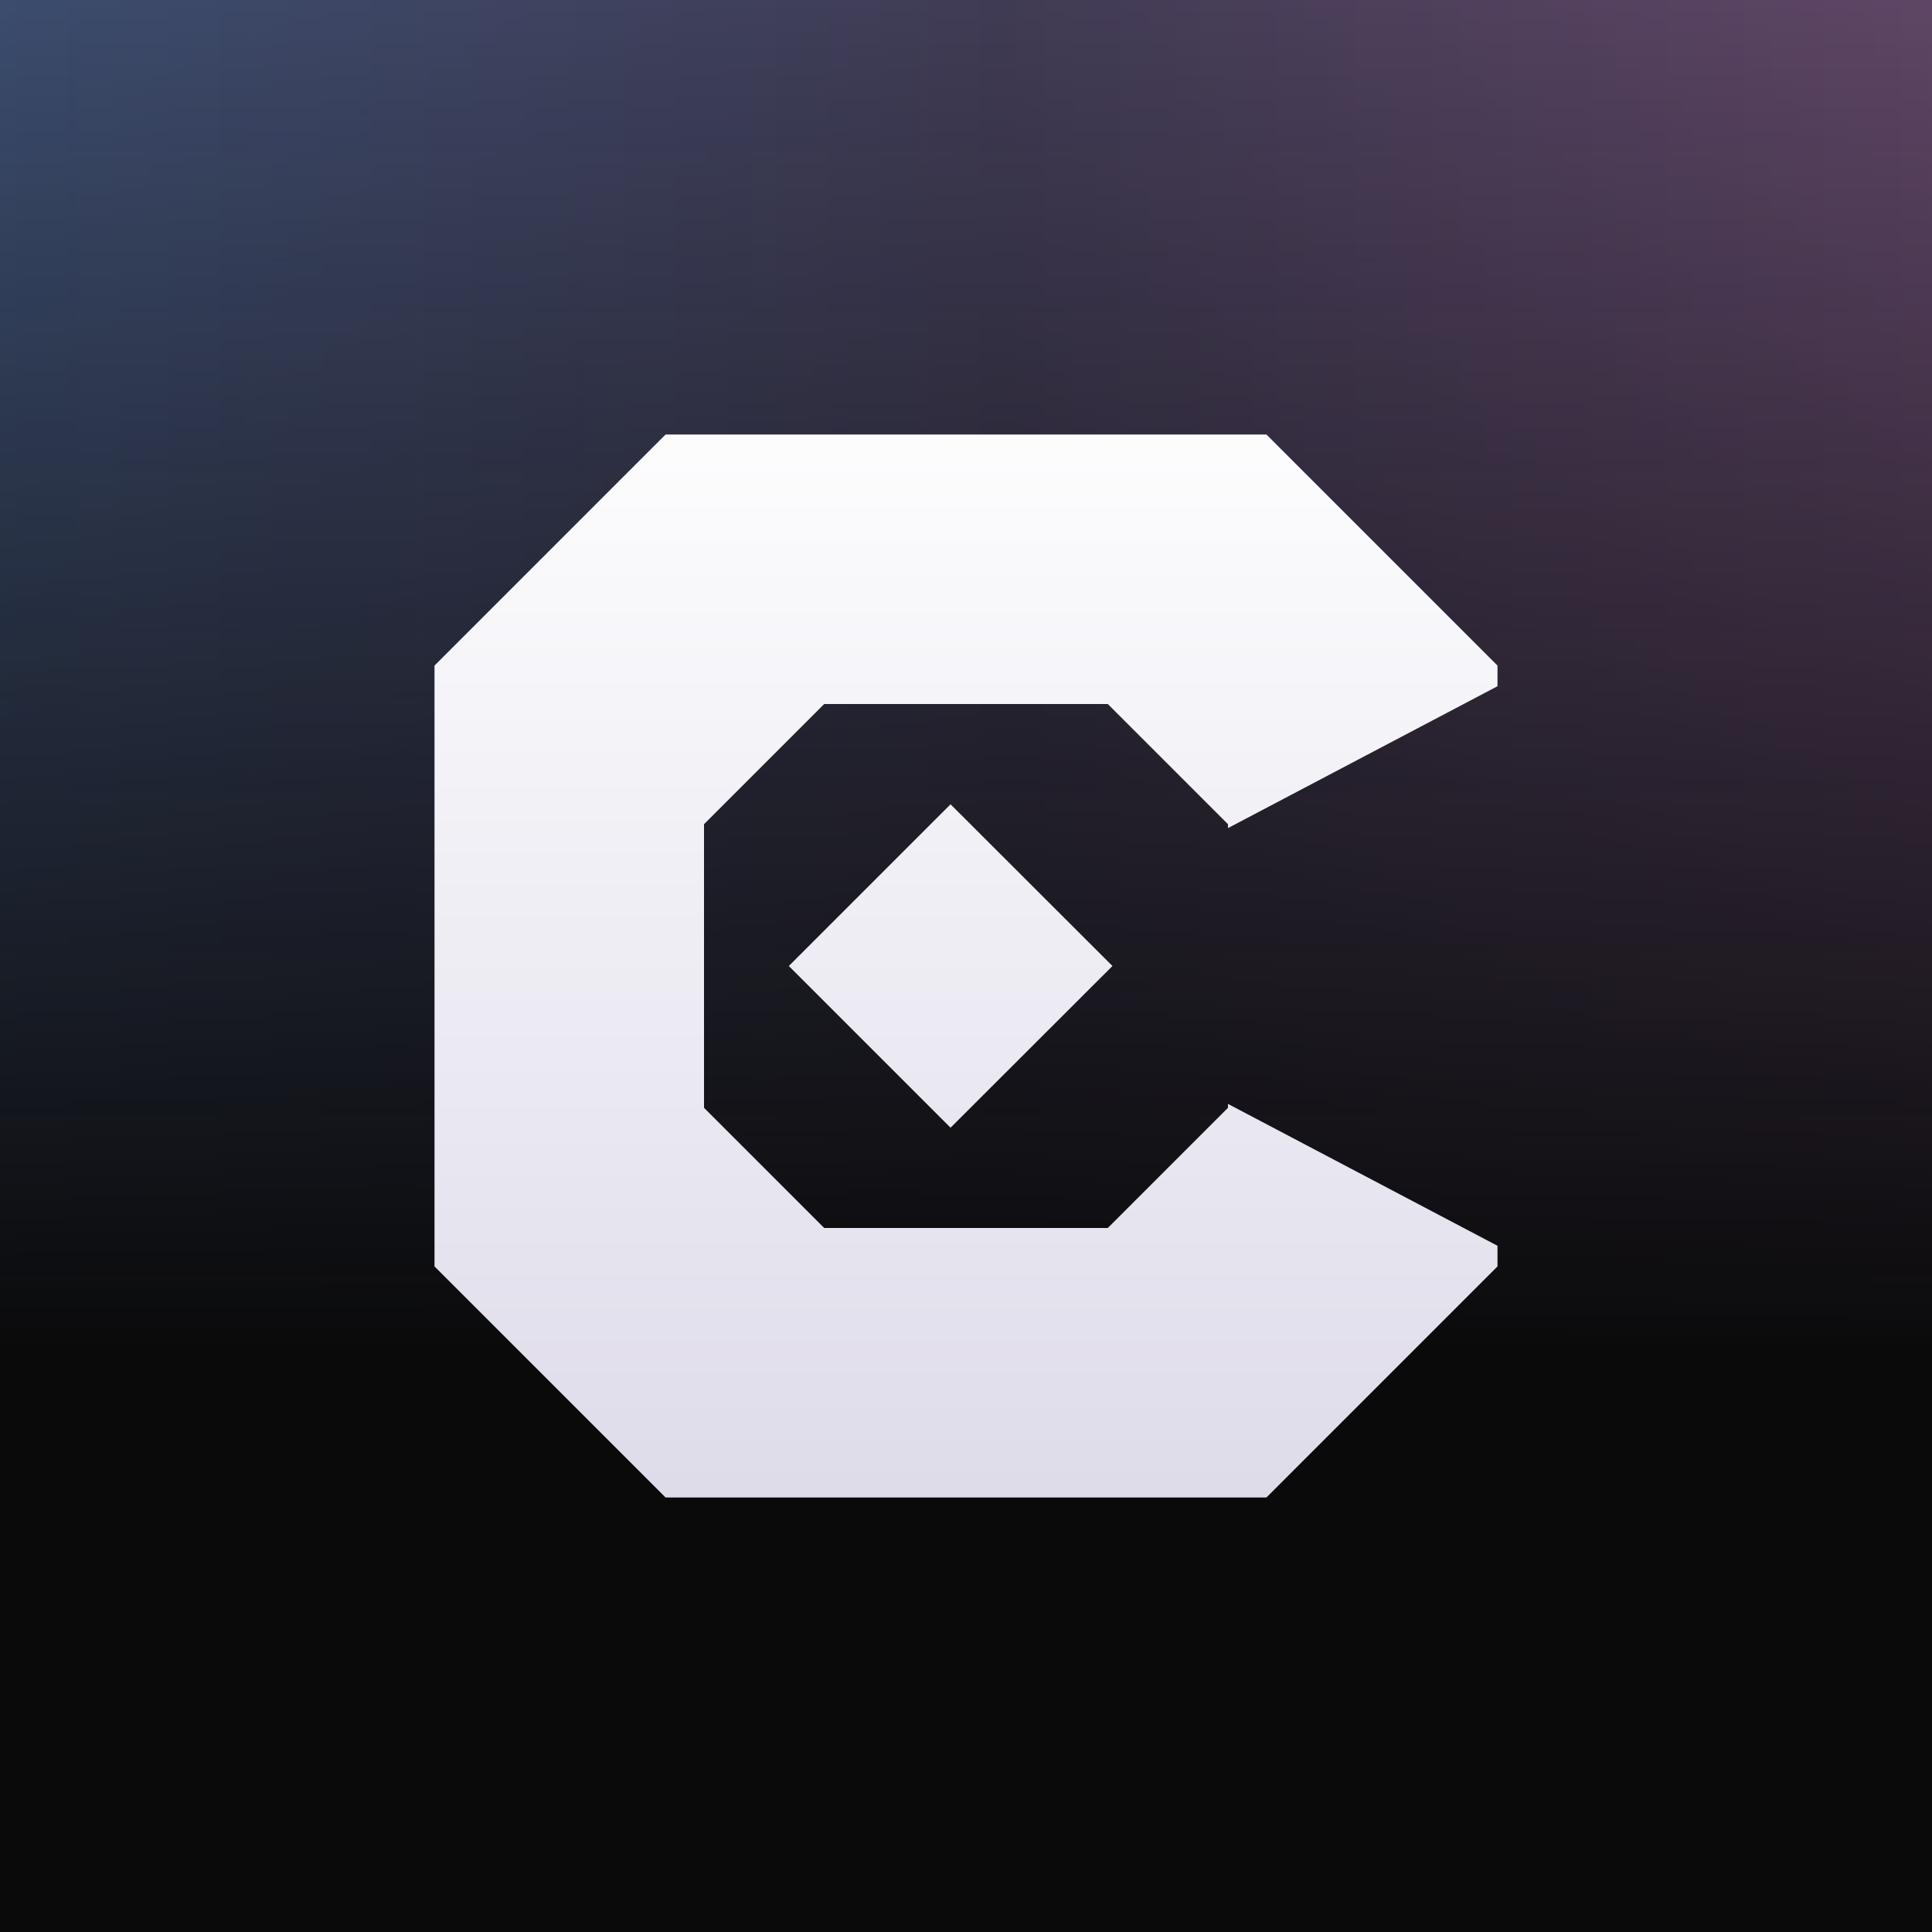
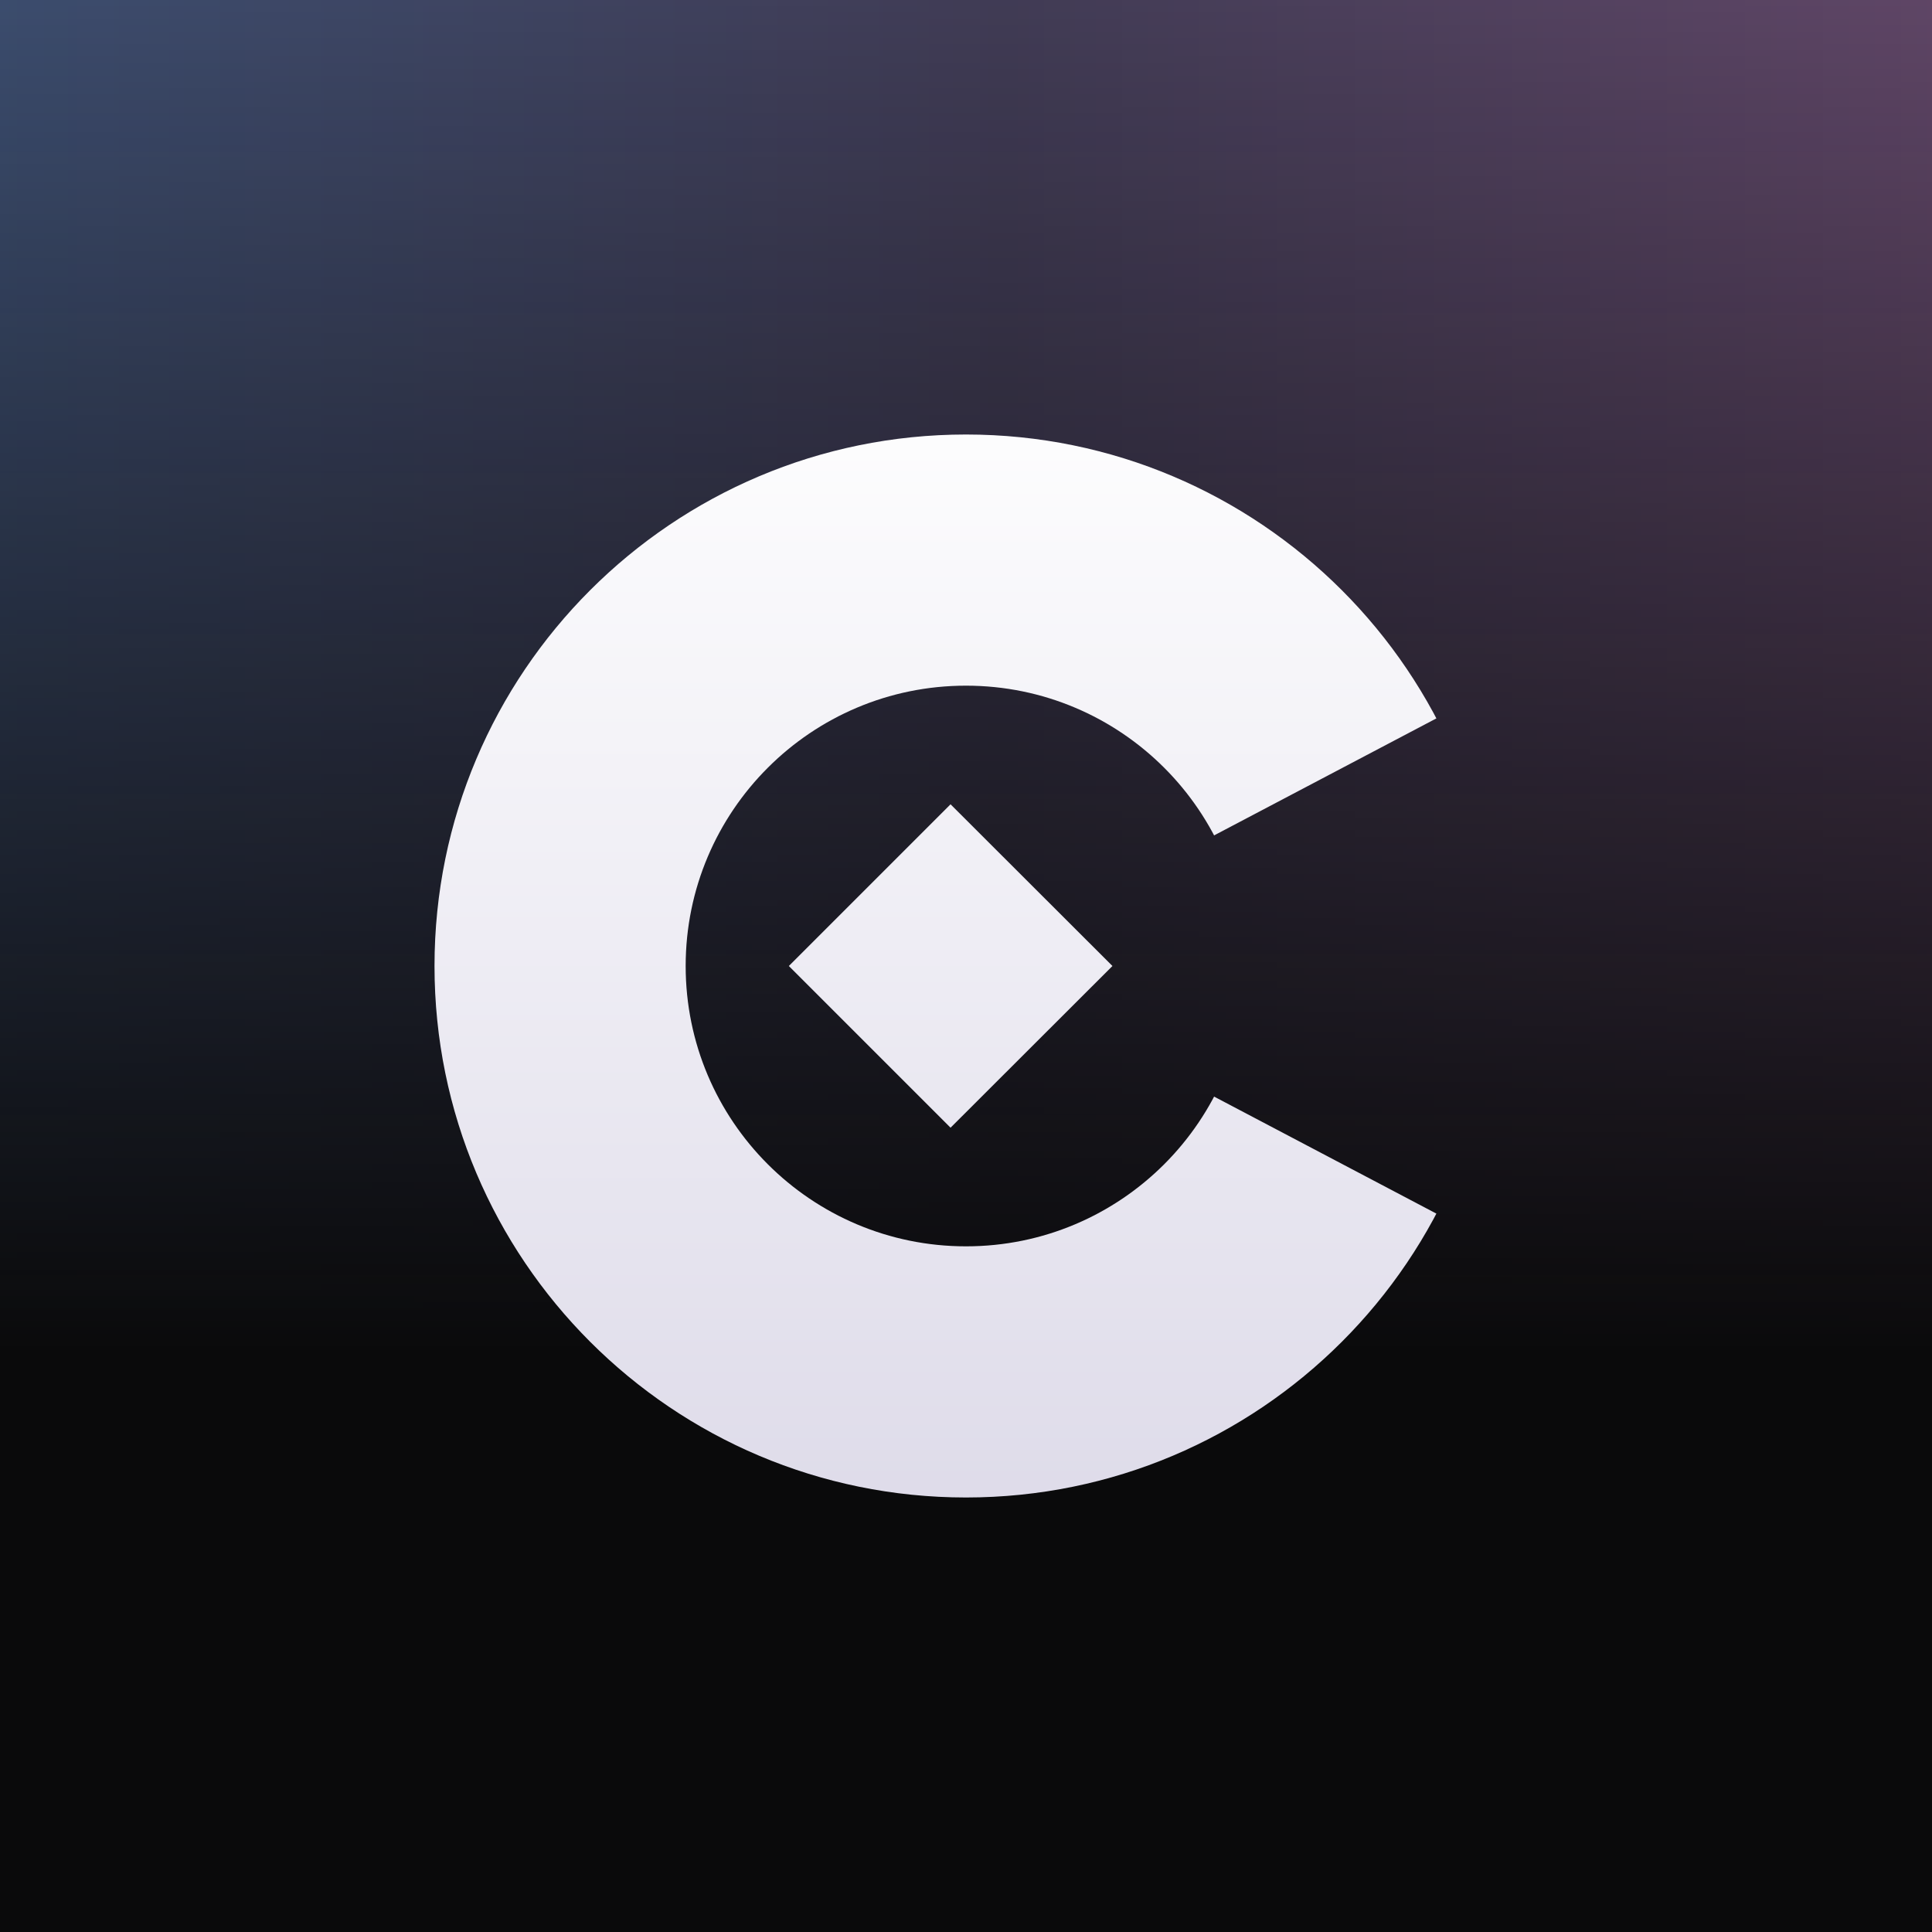
<svg xmlns="http://www.w3.org/2000/svg" viewBox="0 0 100 100">
  <defs>
    <linearGradient id="cp-wash" x1="0" y1="0" x2="1" y2="0">
      <stop offset="0" stop-color="#44587f" />
      <stop offset="0.52" stop-color="#4a4462" />
      <stop offset="1" stop-color="#6e5076" />
    </linearGradient>
    <linearGradient id="cp-fade" x1="0" y1="0" x2="0" y2="1">
      <stop offset="0" stop-color="#0a0a0b" stop-opacity="0.15" />
      <stop offset="0.7" stop-color="#0a0a0b" stop-opacity="1" />
    </linearGradient>
    <mask id="cp-cut" maskUnits="userSpaceOnUse" x="0" y="0" width="100" height="100">
-       <polygon points="34.45,22.49 65.55,22.49 77.51,34.45 77.51,65.55 65.55,77.51 34.45,77.51 22.49,65.55 22.49,34.45" fill="#fff" />
-       <polygon points="42.66,36.44 57.34,36.44 63.56,42.66 63.56,57.34 57.34,63.56 42.66,63.56 36.44,57.34 36.44,42.66" fill="#000" />
+       <circle cx="50" cy="50" r="27.51" fill="#fff" />
+       <circle cx="50" cy="50" r="14.51" fill="#000" />
      <polygon points="50,50 100,23.68 100,76.32" fill="#000" />
    </mask>
    <linearGradient id="cp-ink" x1="0" y1="18" x2="0" y2="82" gradientUnits="userSpaceOnUse">
      <stop offset="0" stop-color="#ffffff" />
      <stop offset="1" stop-color="#dcd9e8" />
    </linearGradient>
  </defs>
  <rect width="100" height="100" fill="url(#cp-wash)" />
  <rect width="100" height="100" fill="url(#cp-fade)" />
  <g fill="url(#cp-ink)">
    <rect width="100" height="100" mask="url(#cp-cut)" />
    <polygon points="49.2,41.63 57.58,50 49.2,58.37 40.83,50" />
  </g>
</svg>
